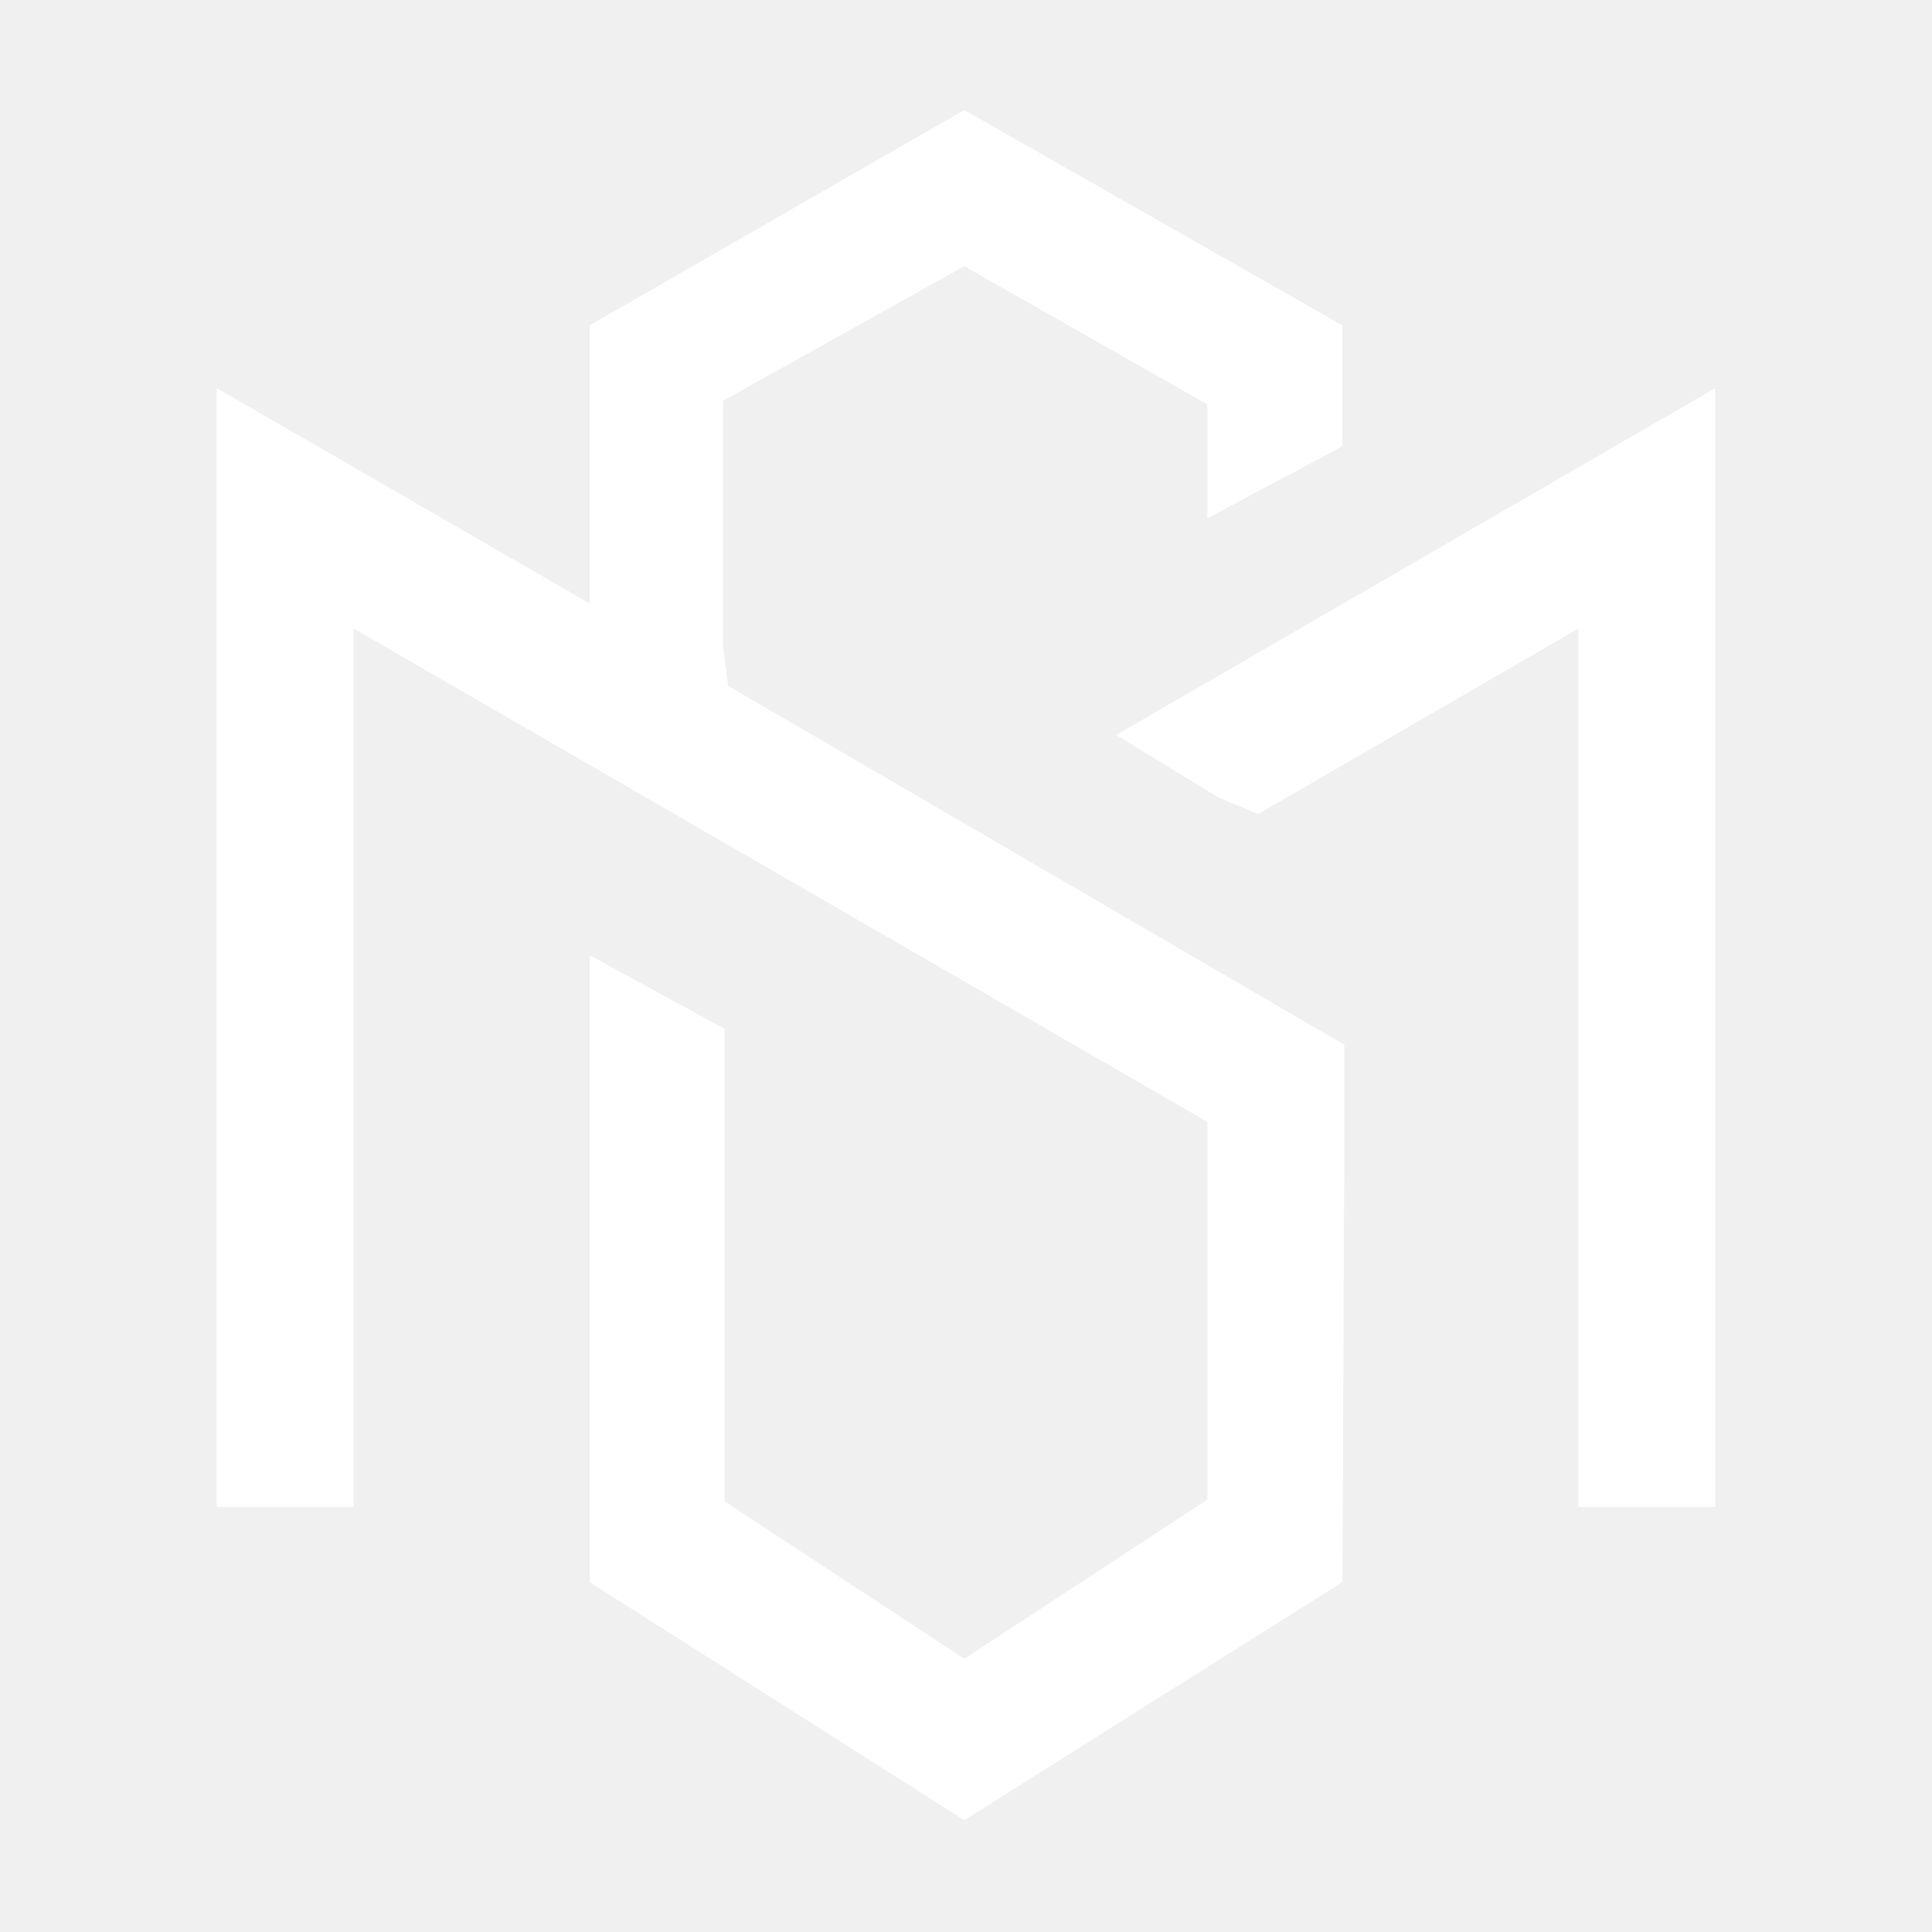
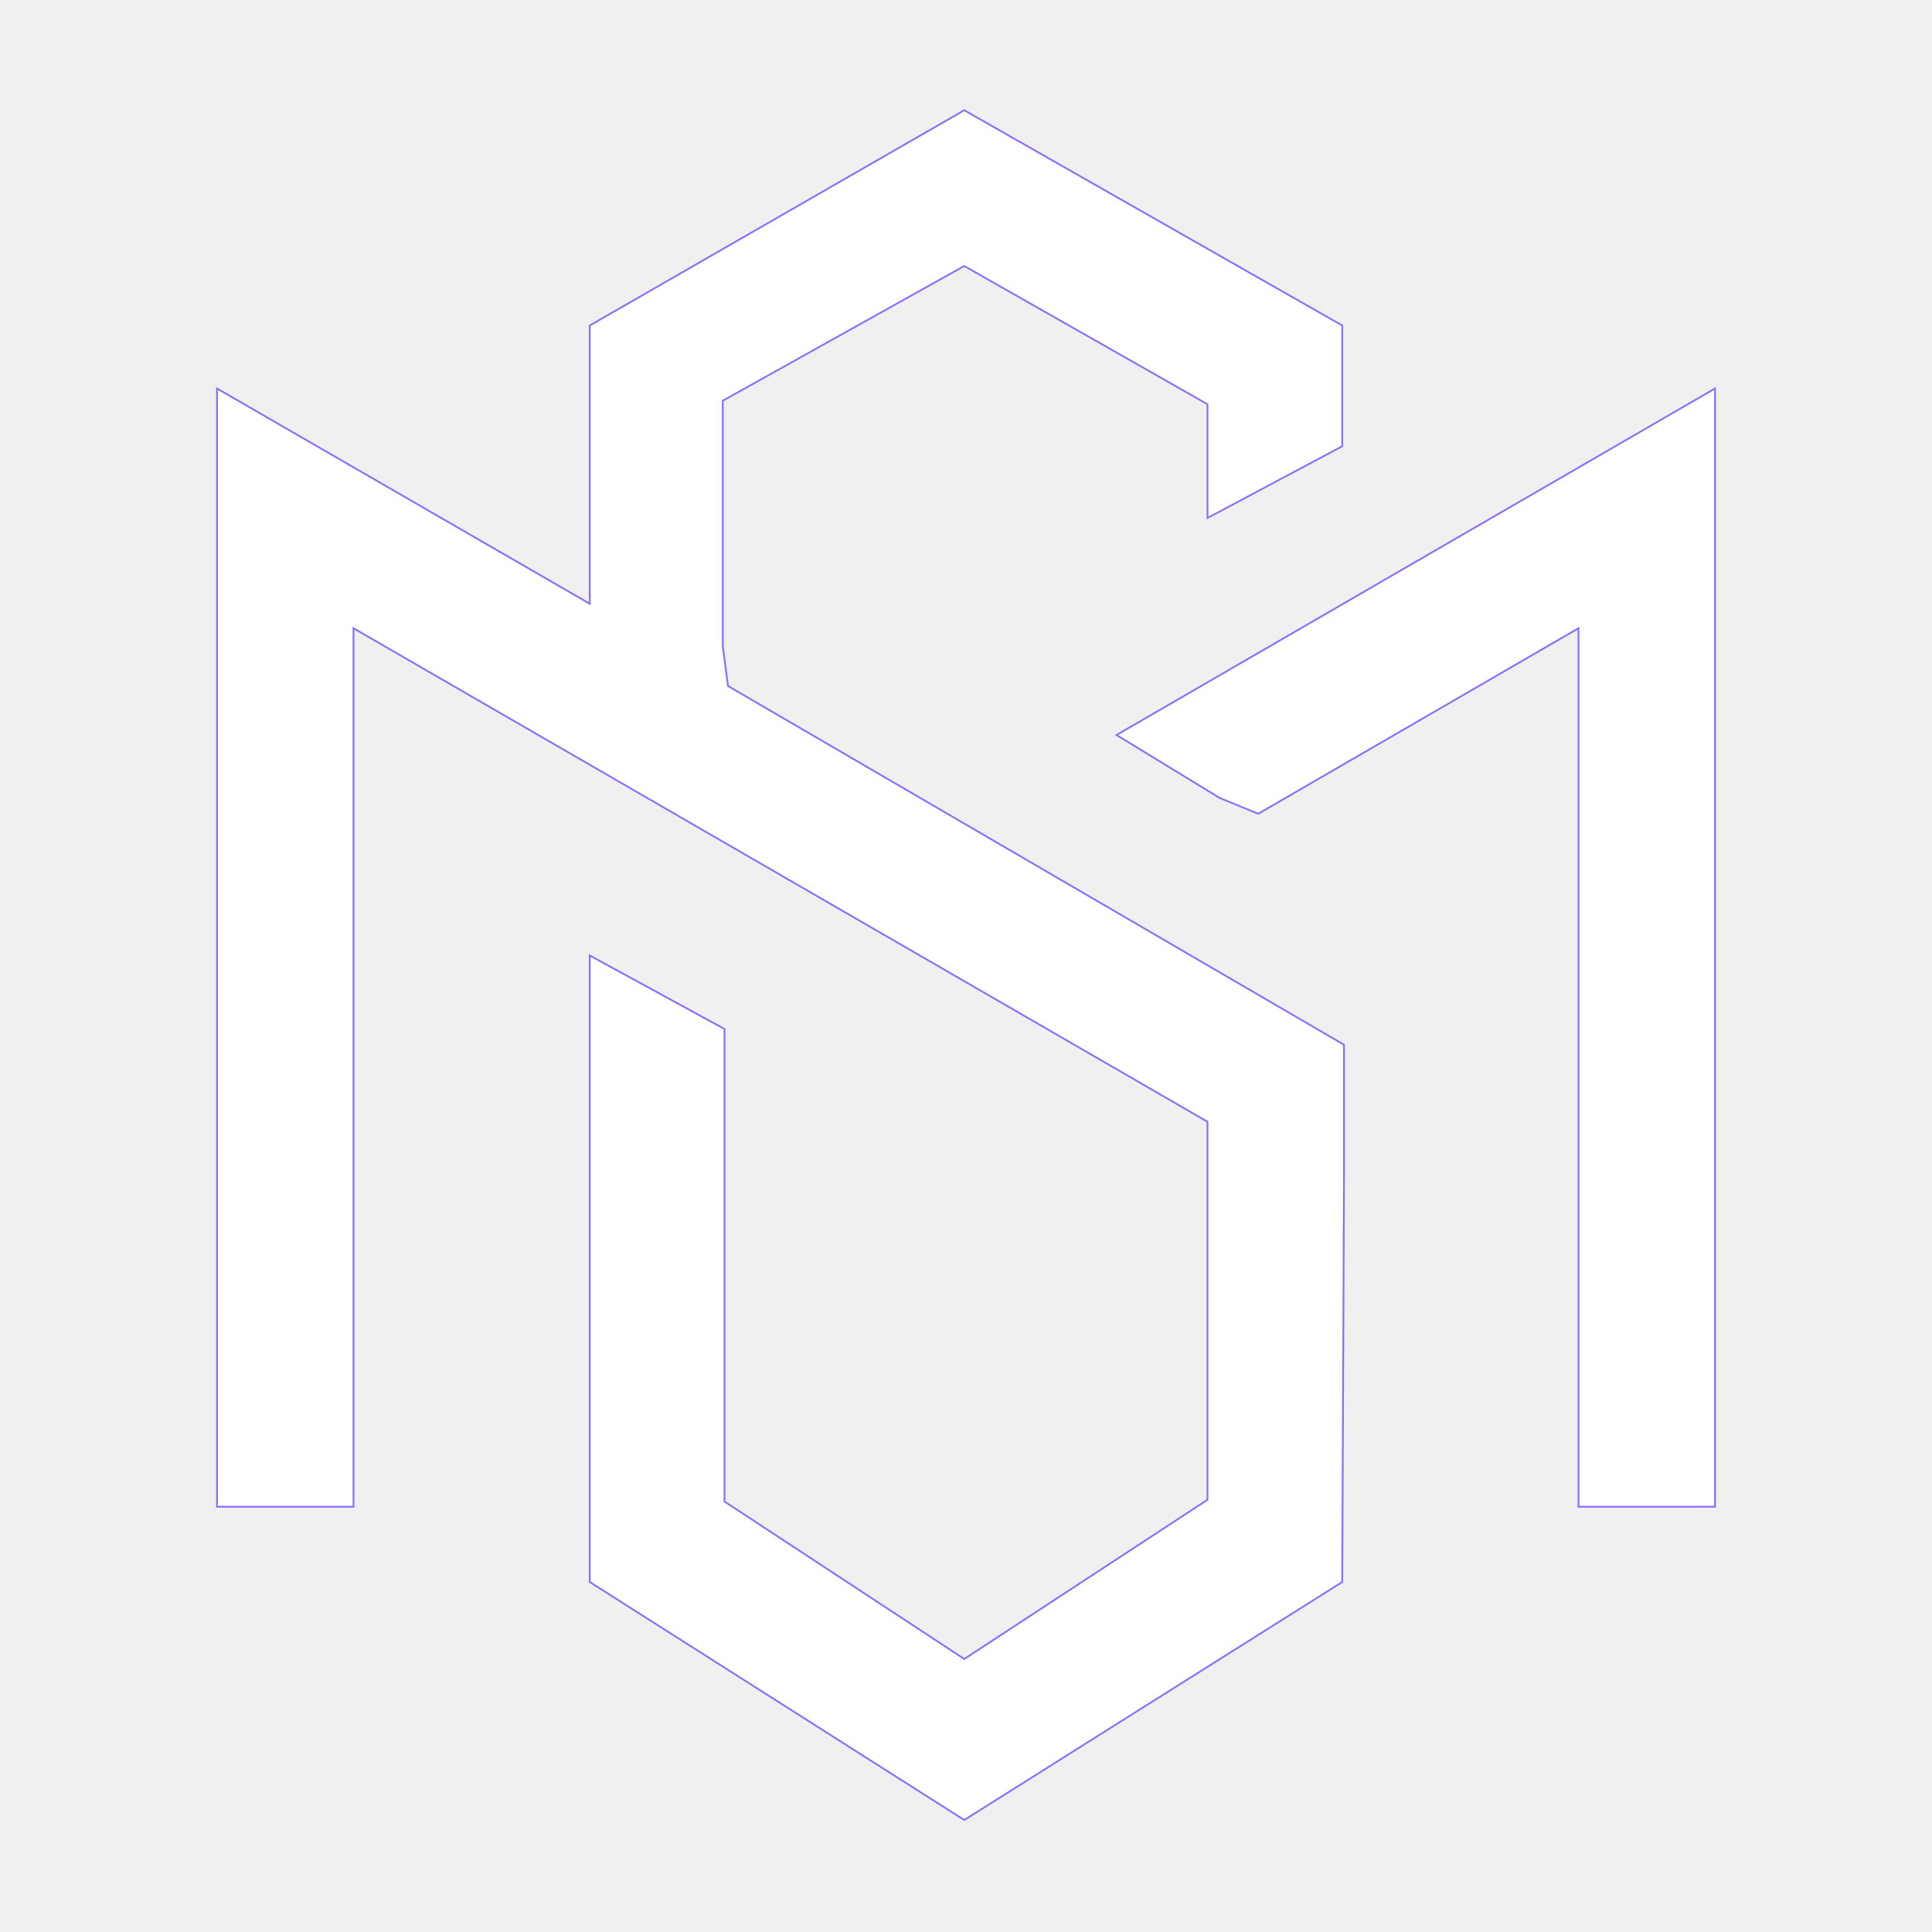
<svg xmlns="http://www.w3.org/2000/svg" width="128" height="128" viewBox="146 0 1104 1104" fill="none" role="img" aria-labelledby="title desc">
  <defs>
    <g id="mark">
      <path d="M914 673L913 904L697 1040L483 904L483 546L560 588L560 858L697 948L836 857L836 641L348 359L348 861L270 861L270 222L483 345L483 186L697 63L913 186L913 255L836 296L836 231L697 152L559 229L559 369L562 392L914 597V673Z" />
      <path d="M1126 222V861H1048V359L865 465L843 456L784 420L1126 222Z" />
    </g>
  </defs>
-   <use href="#mark" fill="#FFFFFF" stroke="#FFFFFF" stroke-width="0.2" vector-effect="non-scaling-stroke" stroke-linejoin="miter" stroke-miterlimit="3" />
+   <use href="#mark" fill="#FFFFFF" stroke="#8B6CFF" stroke-width="1" vector-effect="non-scaling-stroke" stroke-linejoin="miter" stroke-miterlimit="3" />
</svg>
